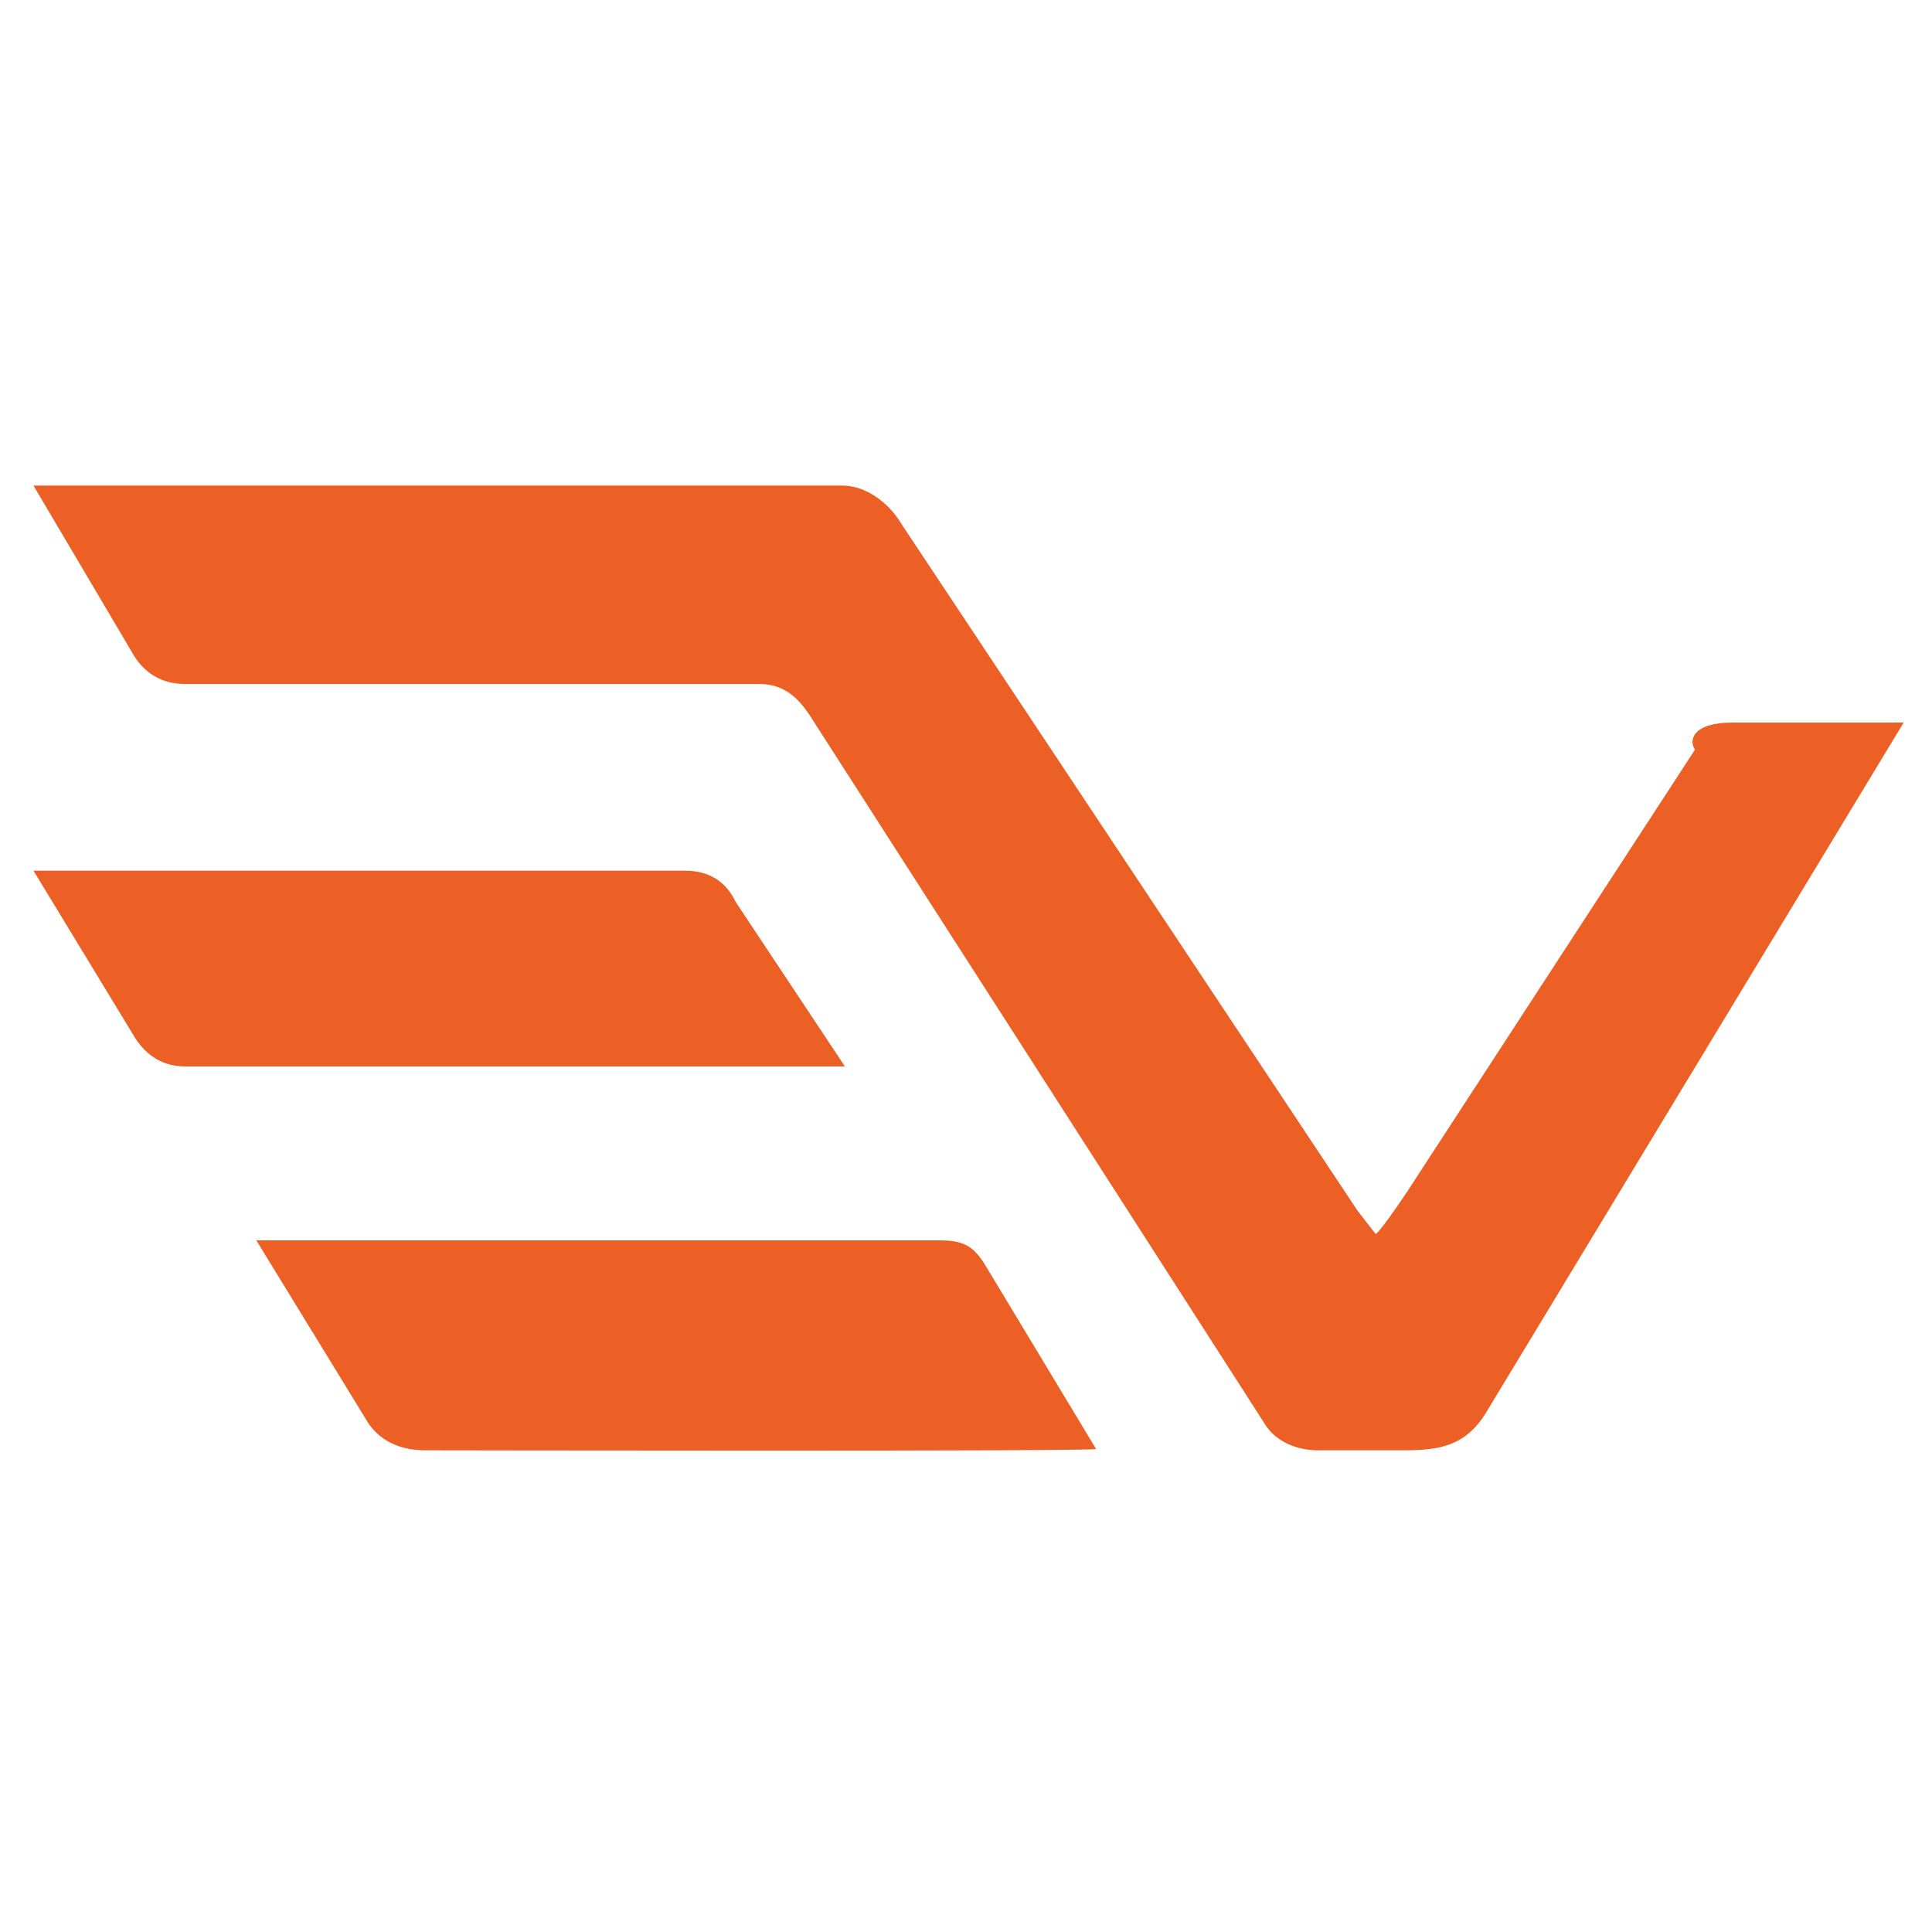
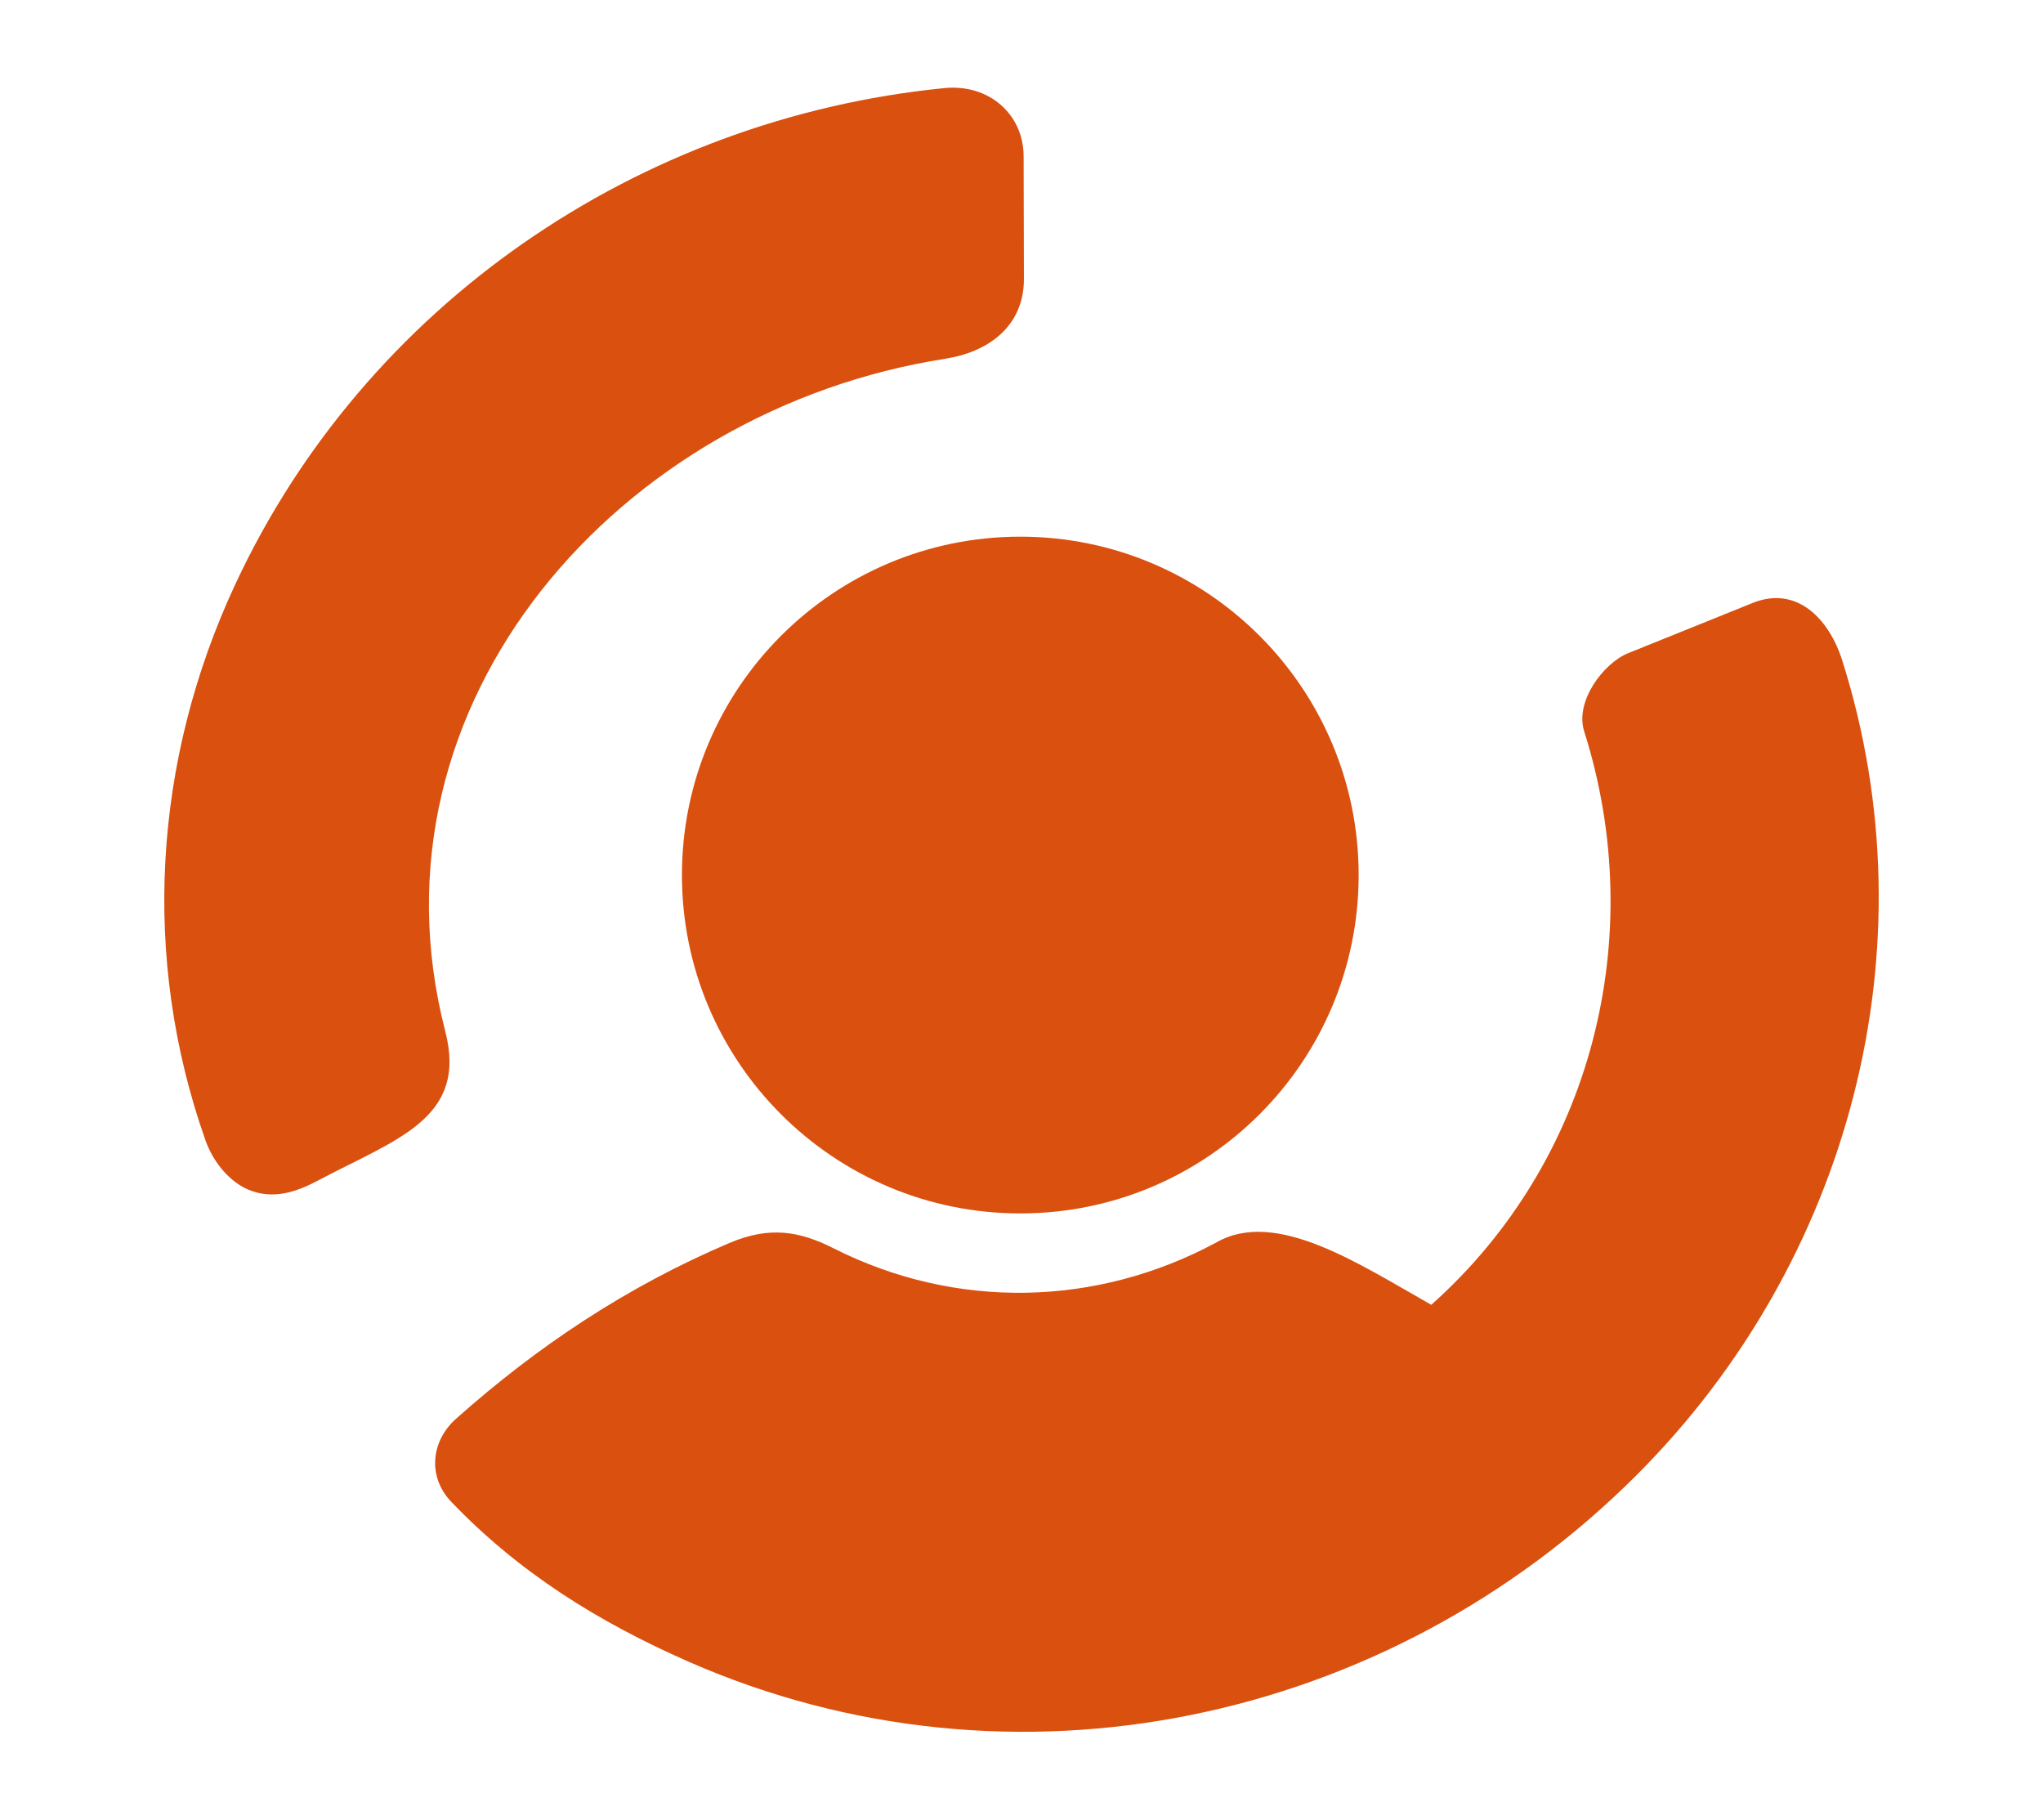
- <svg xmlns="http://www.w3.org/2000/svg" viewBox="0 0 150 150">
-   <style type="text/css">.cls-0 {fill:#EC6025;}</style>
-   <path class="cls-0" d="m2.6 37.7h62.8c1.8 0 3.6 1.3 4.6 3l35.4 53.3 1.4 1.8c0.2 0 1.6-2 2.4-3.2l22.4-34.4c-0.5-0.7-0.2-2.1 2.9-2.1h13.3l-32.5 53.7c-1.6 2.5-3.6 2.8-6.3 2.8h-6.7c-1.5 0-3.3-0.6-4.2-2.2l-35-54.5c-1-1.6-2.1-2.8-4.2-2.8h-44.6c-1.8 0-3.1-0.9-3.9-2.2l-7.8-13.2z" />
-   <path class="cls-0" d="m2.6 67.6h50.6c1.9 0 3.2 0.9 3.9 2.4l8.5 12.8h-51.2c-1.7 0-3-0.8-3.9-2.2l-7.9-13z" />
-   <path class="cls-0" d="m19.9 96.3h53c1.9 0 2.7 0.4 3.7 2.1l8.5 14.1c-0.2 0.2-51 0.1-52.1 0.1-1.6 0-3.3-0.5-4.4-2.1l-8.7-14.2z" />
+ <svg xmlns="http://www.w3.org/2000/svg" viewBox="0 0 925.09 823.85" fill="none">
+   <path fill="#d9500f" d="M330.28,562.82c18.27-7.77,31.79-5.37,47.17,2.4,55.37,27.97,119.11,26.55,173.29-2.64,26.97-15.5,64.53,9.69,97.36,28.22,73.02-65.08,98.64-166.85,69.25-259.62-4.36-13.75,8.84-30.97,19.9-35.43l56.37-22.74c19.82-8,34.53,6.97,40.57,26.05,41.27,130.33,3.34,272.29-93.01,368.73-112.81,112.92-282.96,148.95-429.49,84.55-40.96-18-76.78-40.41-107.34-72.33-10.79-11.27-9.28-27.43,2.11-37.58,36.79-32.78,77.38-59.87,123.83-79.63Z" />
+   <path fill="#d9500f" d="M428.07,162.43c-147.43,23.01-265,155.32-226.45,304.53,10.23,39.58-22.17,48.76-57.6,67.55-9.93,5.27-20.43,8.8-31.56,4.16-7.69-3.21-15.59-11.48-19.48-22.51-28.99-82.21-23.76-171.44,13.5-251.48,58.9-126.5,182.42-211.02,321.14-224.79,20.18-2,35.84,11.84,35.89,30.88l.14,55.39c.06,21.55-16.08,33.22-35.59,36.26Z" />
+   <circle fill="#d9500f" cx="462" cy="396.21" r="153.21" />
</svg>
